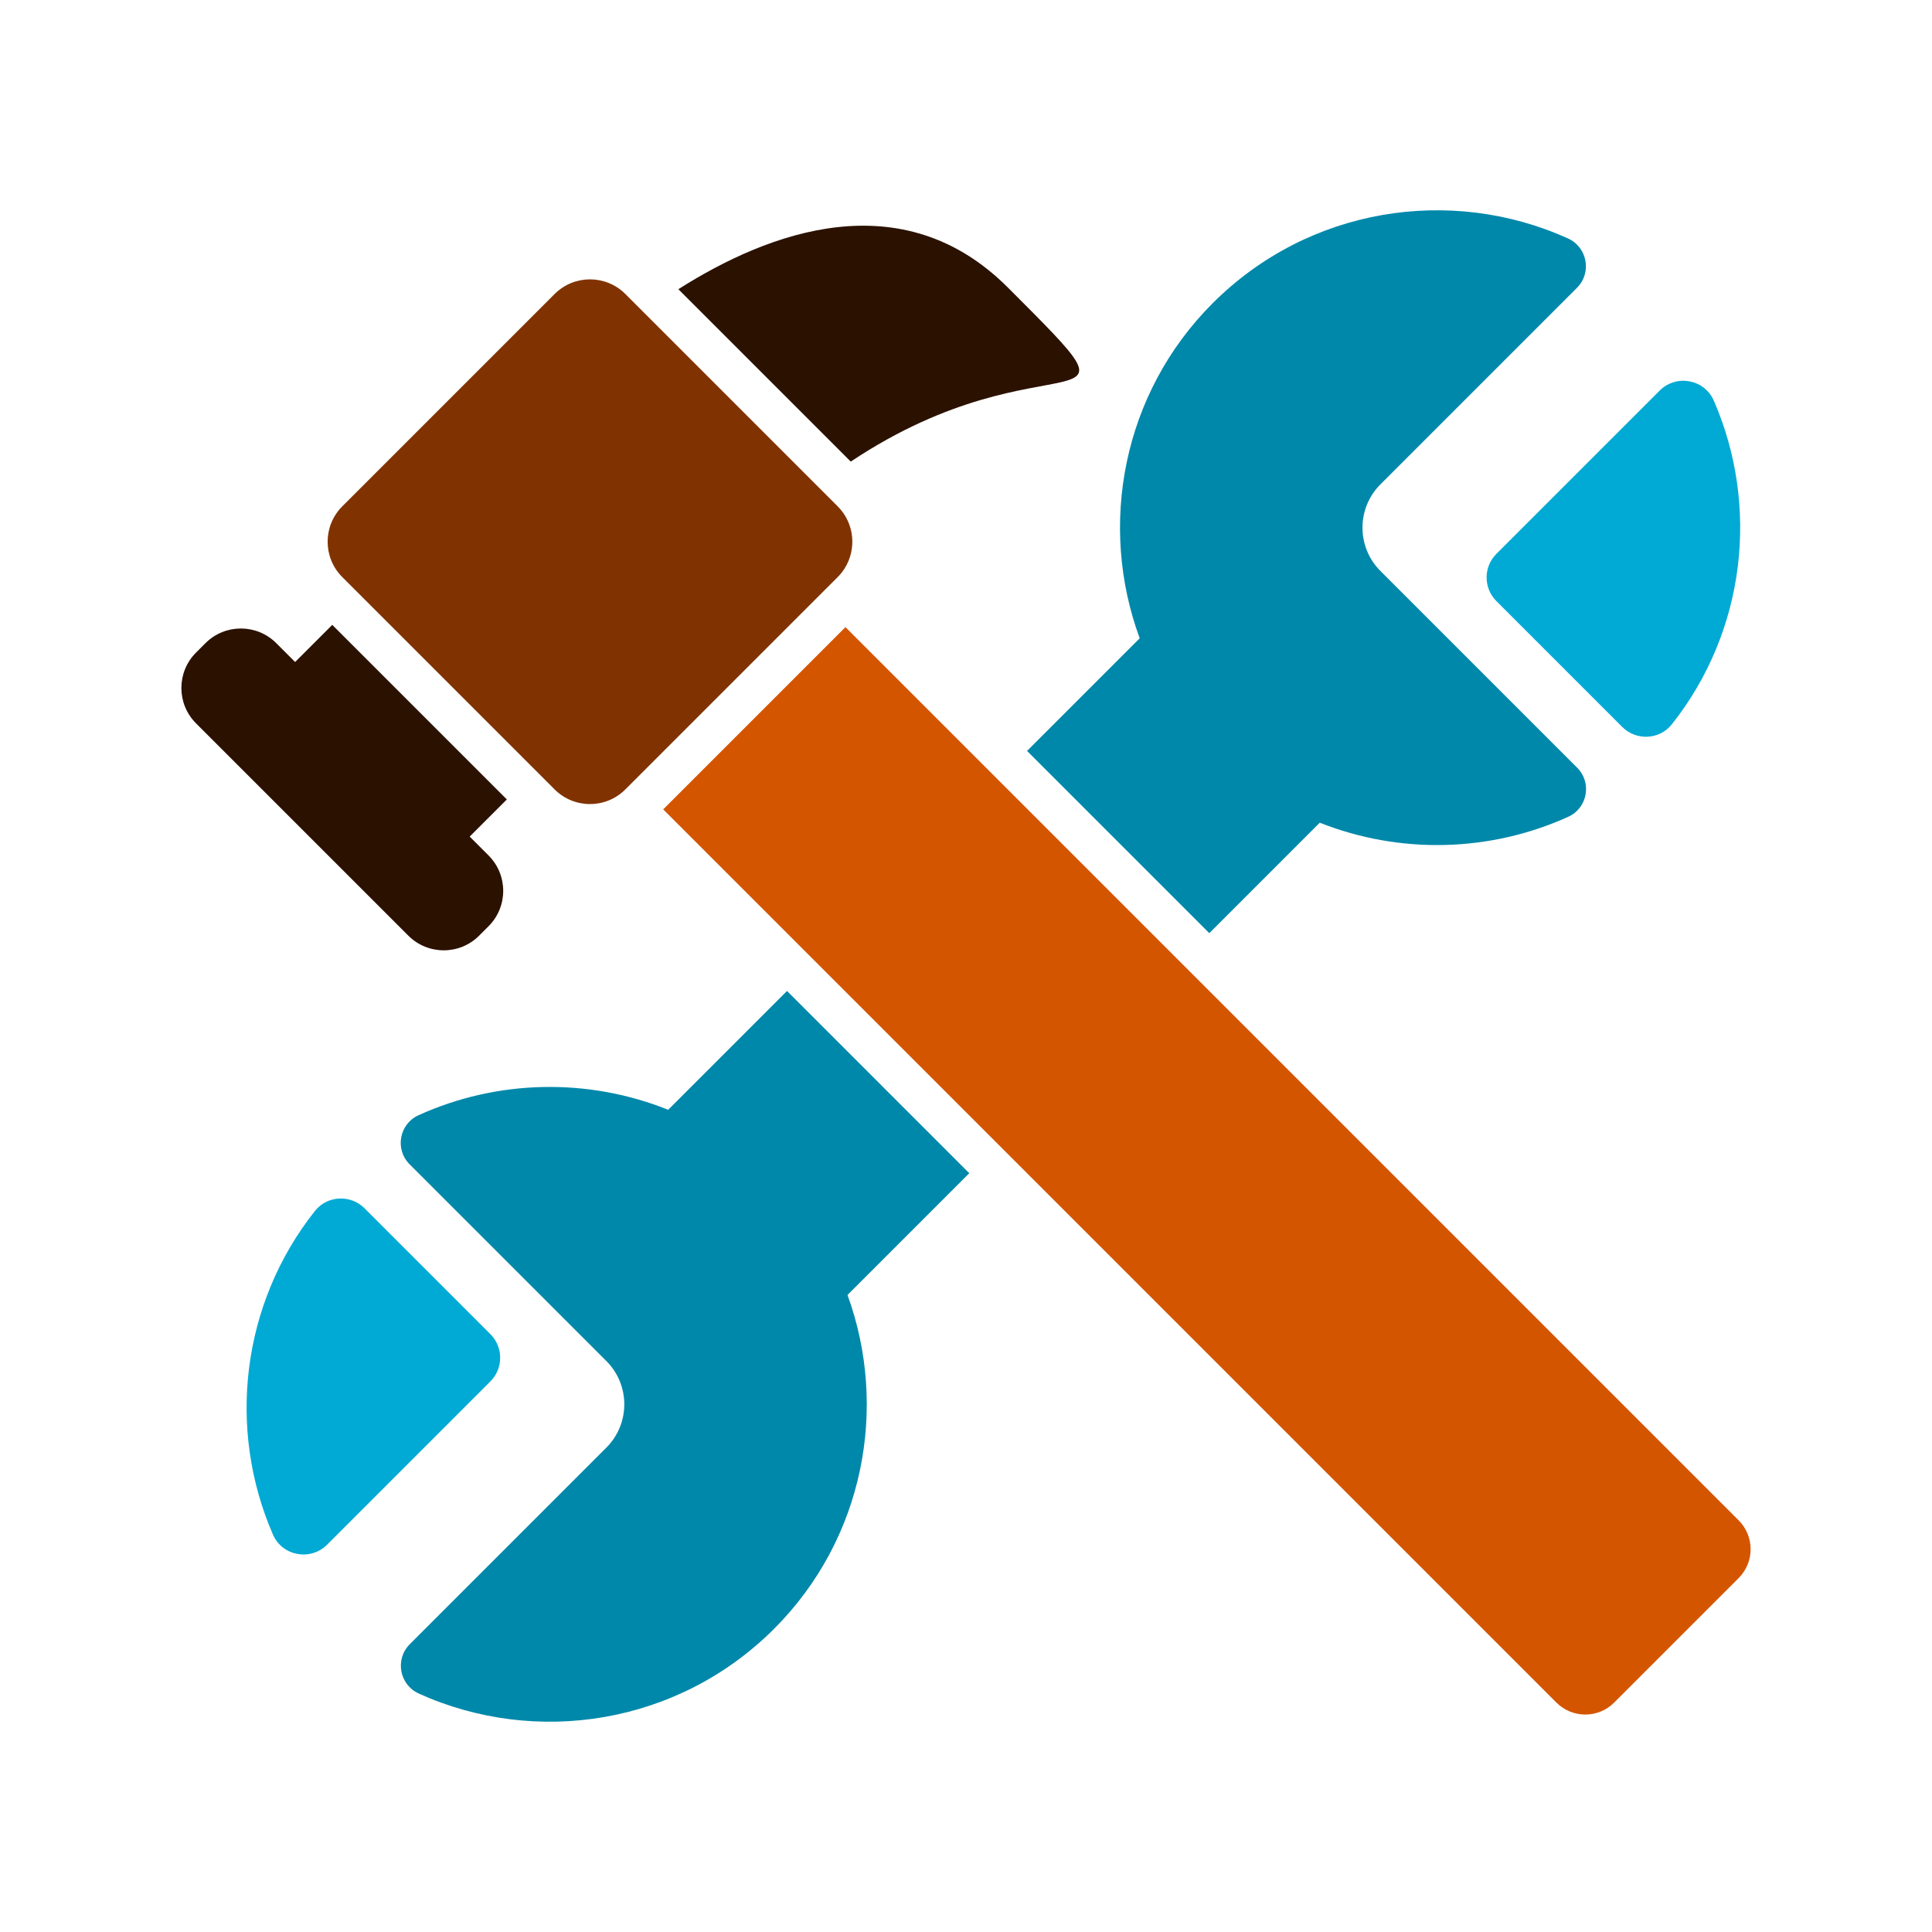
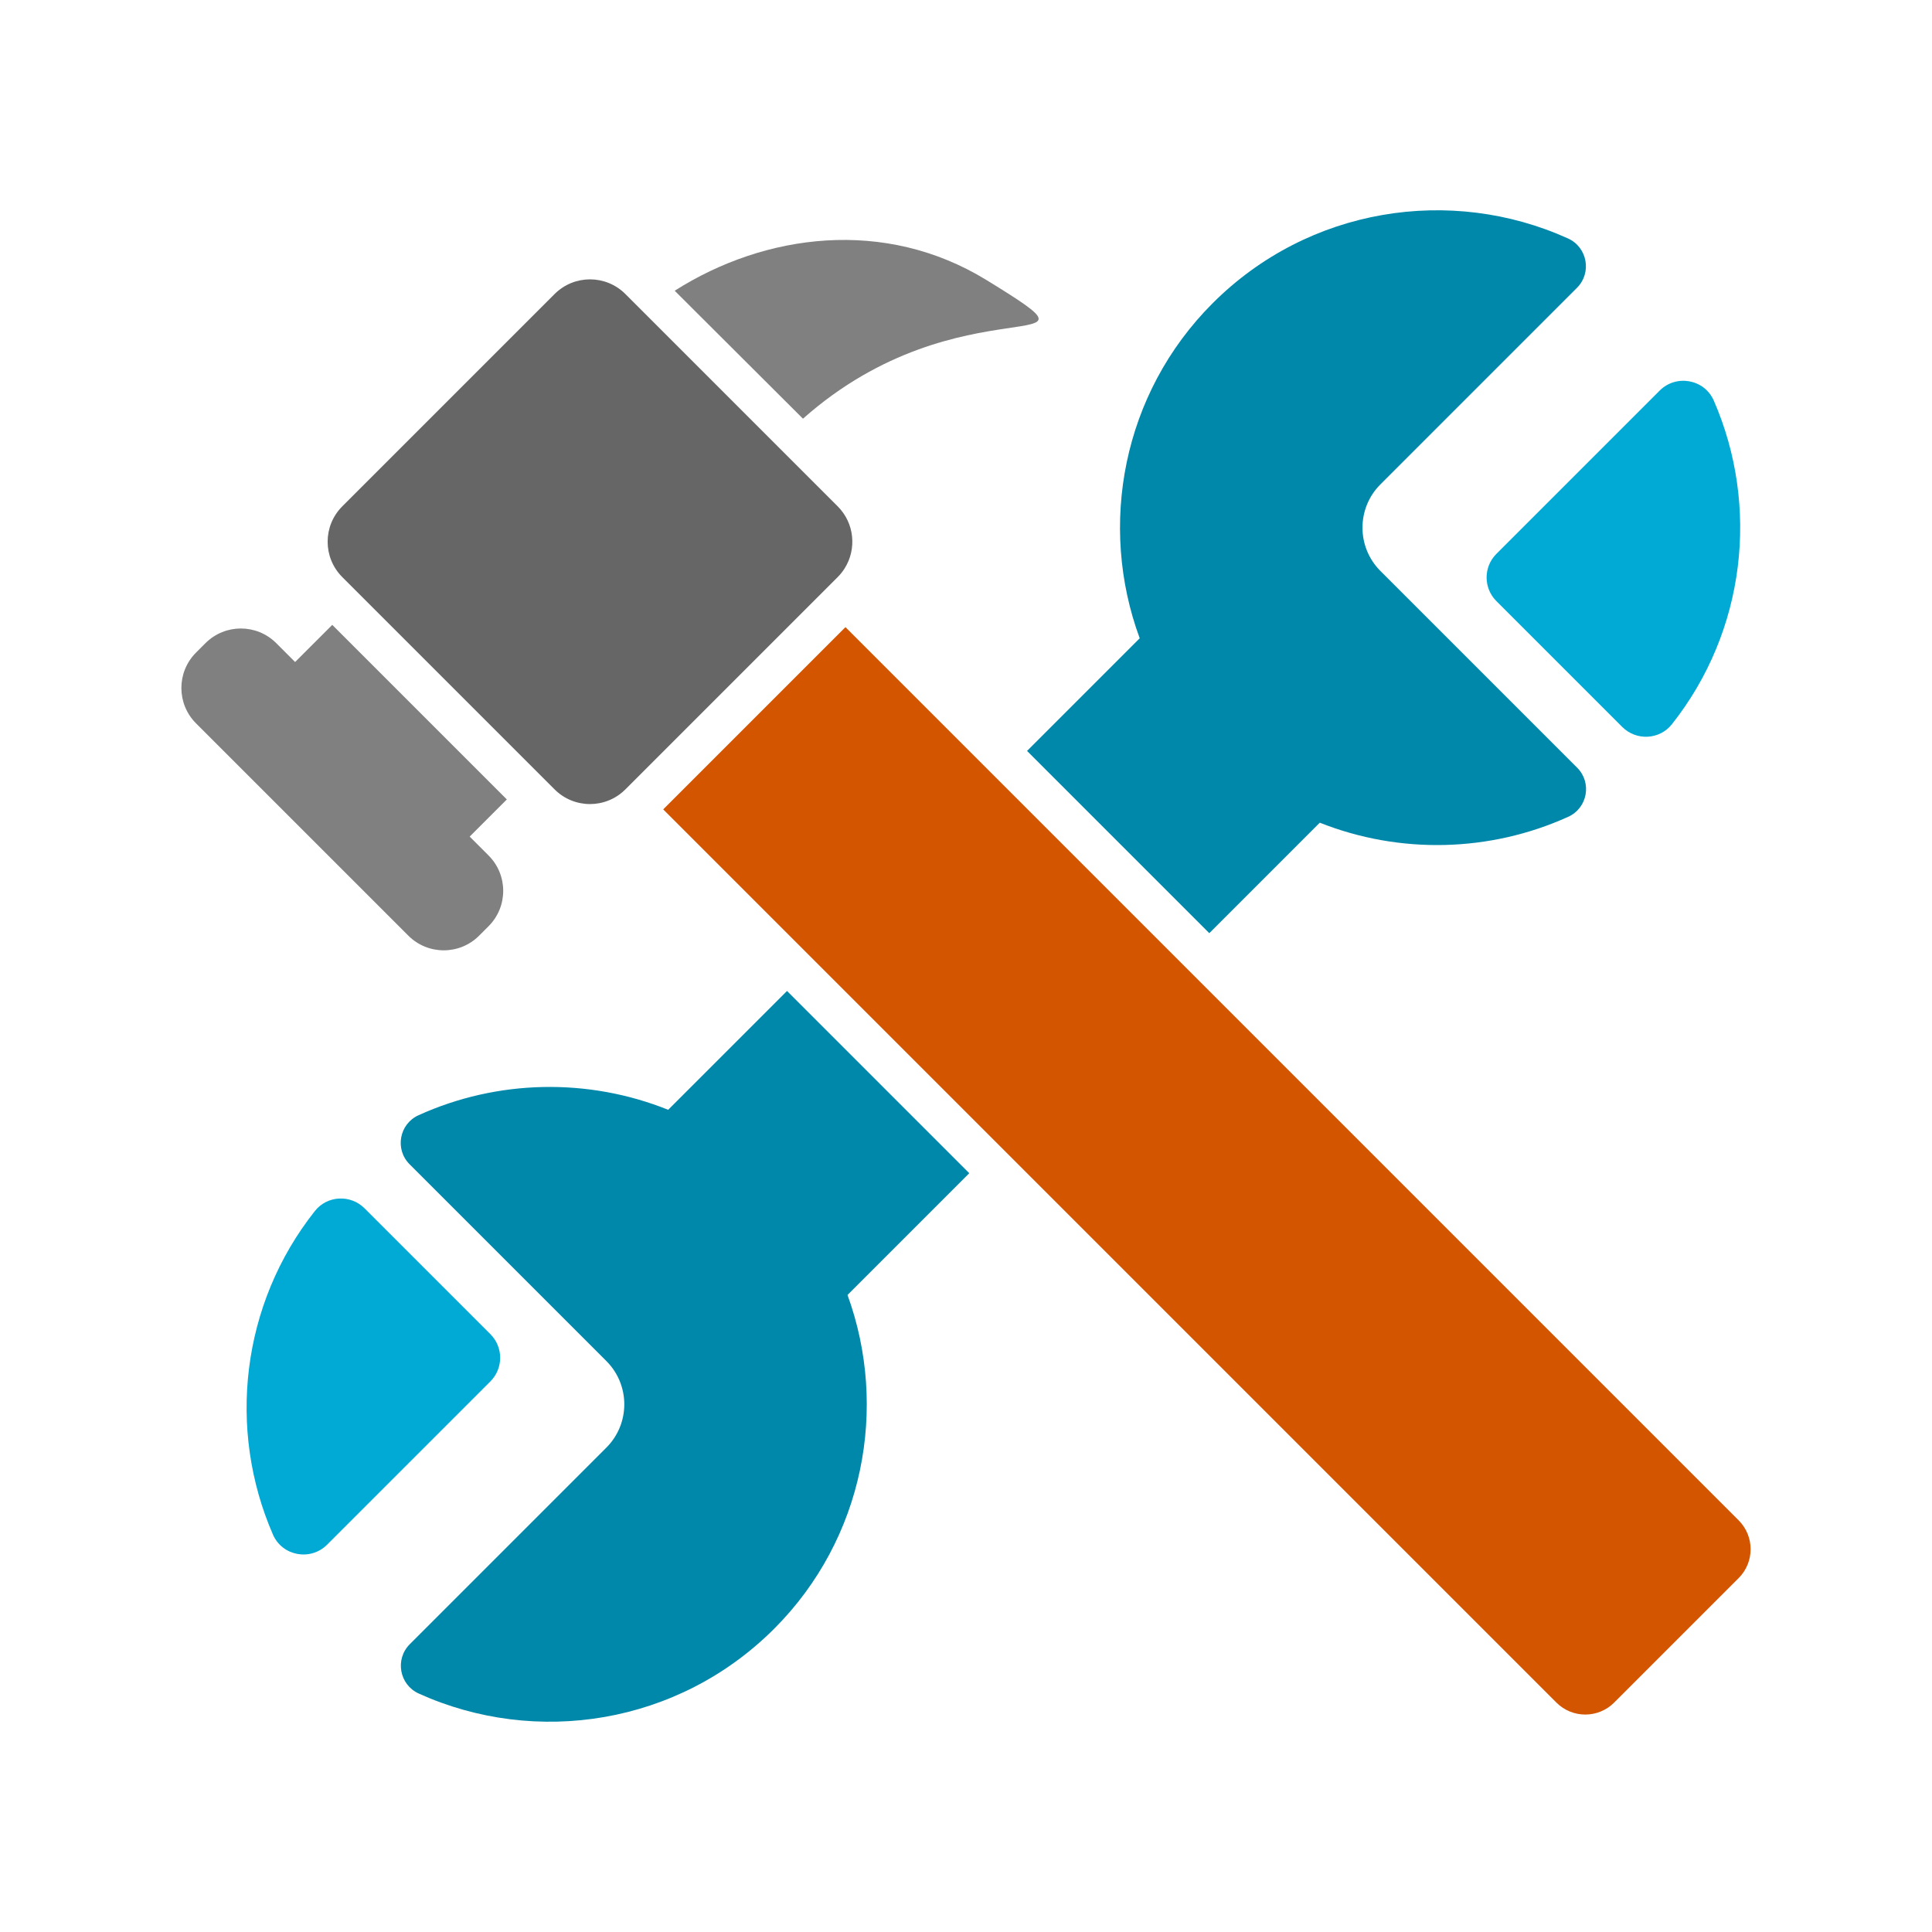
<svg xmlns="http://www.w3.org/2000/svg" xmlns:xlink="http://www.w3.org/1999/xlink" width="512" height="512" viewBox="0 0 512 512" fill="none" version="1.1" id="svg1566" xml:space="preserve">
  <defs id="defs1564">
    <linearGradient id="linearGradient3072" x1="48" y1="132" x2="464" y2="132" gradientUnits="userSpaceOnUse">
      <stop stop-color="#3584E4" id="stop3068" style="stop-color:#ffcb00;stop-opacity:1;" offset="0" />
      <stop offset="1" stop-color="#62A0EA" id="stop3070" style="stop-color:#ff0000;stop-opacity:1" />
    </linearGradient>
    <filter id="filter0_f_201_13" x="43.804" y="45.839" width="424.356" height="424.415" filterUnits="userSpaceOnUse" color-interpolation-filters="sRGB">
      <feFlood flood-opacity="0" result="BackgroundImageFix" id="feFlood1540" />
      <feBlend mode="normal" in="SourceGraphic" in2="BackgroundImageFix" result="shape" id="feBlend1542" />
      <feGaussianBlur stdDeviation="2.08" result="effect1_foregroundBlur_201_13" id="feGaussianBlur1544" />
    </filter>
    <filter id="filter1_f_201_13" x="10.4" y="94.4" width="491.2" height="411.2" filterUnits="userSpaceOnUse" color-interpolation-filters="sRGB">
      <feFlood flood-opacity="0" result="BackgroundImageFix" id="feFlood1547" />
      <feBlend mode="normal" in="SourceGraphic" in2="BackgroundImageFix" result="shape" id="feBlend1549" />
      <feGaussianBlur stdDeviation="18.8" result="effect1_foregroundBlur_201_13" id="feGaussianBlur1551" />
    </filter>
    <linearGradient id="paint0_linear_201_13" x1="48" y1="132" x2="464" y2="132" gradientUnits="userSpaceOnUse">
      <stop stop-color="#3584E4" id="stop1554" />
      <stop offset="1" stop-color="#62A0EA" id="stop1556" />
    </linearGradient>
    <linearGradient id="paint1_linear_201_13" x1="152.898" y1="173.203" x2="447.309" y2="528" gradientUnits="userSpaceOnUse">
      <stop stop-color="#99C1F1" id="stop1559" />
      <stop offset="1" stop-color="#C3E5E7" id="stop1561" />
    </linearGradient>
    <linearGradient id="linearGradient12124" x1="48" y1="132" x2="464" y2="132" gradientUnits="userSpaceOnUse">
      <stop stop-color="#3584E4" id="stop12120" style="stop-color:#ffcc00;stop-opacity:1" />
      <stop offset="1" stop-color="#62A0EA" id="stop12122" style="stop-color:#ff0000;stop-opacity:1" />
    </linearGradient>
    <radialGradient xlink:href="#linearGradient12124" id="radialGradient2023" cx="149.521" cy="391.742" fx="149.521" fy="391.742" r="59.371" gradientTransform="matrix(2.329427,0.02915695,-0.01624549,1.297908,-198.8049,-129.0936)" gradientUnits="userSpaceOnUse" />
    <radialGradient xlink:href="#linearGradient12124" id="radialGradient2031" cx="149.521" cy="391.742" fx="149.521" fy="391.742" r="59.371" gradientTransform="matrix(2.329427,0.02915695,-0.01624549,1.297908,-198.8049,-129.0936)" gradientUnits="userSpaceOnUse" />
    <radialGradient xlink:href="#linearGradient12124" id="radialGradient2039" cx="149.521" cy="391.742" fx="149.521" fy="391.742" r="59.371" gradientTransform="matrix(2.329427,0.02915695,-0.01624549,1.297908,-198.8049,-129.0936)" gradientUnits="userSpaceOnUse" />
    <radialGradient xlink:href="#linearGradient12124" id="radialGradient2047" cx="149.521" cy="391.742" fx="149.521" fy="391.742" r="59.371" gradientTransform="matrix(2.329427,0.02915695,-0.01624549,1.297908,-198.8049,-129.0936)" gradientUnits="userSpaceOnUse" />
    <radialGradient xlink:href="#linearGradient12124" id="radialGradient2055" cx="149.521" cy="391.742" fx="149.521" fy="391.742" r="59.371" gradientTransform="matrix(2.329427,0.02915695,-0.01624549,1.297908,-198.8049,-129.0936)" gradientUnits="userSpaceOnUse" />
    <radialGradient xlink:href="#linearGradient12124" id="radialGradient2063" cx="149.521" cy="391.742" fx="149.521" fy="391.742" r="59.371" gradientTransform="matrix(2.329427,0.02915695,-0.01624549,1.297908,-198.8049,-129.0936)" gradientUnits="userSpaceOnUse" />
    <radialGradient xlink:href="#linearGradient12124" id="radialGradient2071" cx="149.521" cy="391.742" fx="149.521" fy="391.742" r="59.371" gradientTransform="matrix(2.329427,0.02915695,-0.01624549,1.297908,-198.8049,-129.0936)" gradientUnits="userSpaceOnUse" />
    <radialGradient xlink:href="#linearGradient12124" id="radialGradient2079" cx="149.521" cy="391.742" fx="149.521" fy="391.742" r="59.371" gradientTransform="matrix(2.329427,0.02915695,-0.01624549,1.297908,-198.8049,-129.0936)" gradientUnits="userSpaceOnUse" />
    <radialGradient xlink:href="#linearGradient12124" id="radialGradient2087" cx="149.521" cy="391.742" fx="149.521" fy="391.742" r="59.371" gradientTransform="matrix(2.329427,0.02915695,-0.01624549,1.297908,-198.8049,-129.0936)" gradientUnits="userSpaceOnUse" />
  </defs>
  <g id="g20" transform="matrix(0.4331931,0,0,0.4331931,48.0679,48.06772)">
    <g id="g18">
      <path d="m 628.833,459.92 67.596,-67.596 c 48.836,19.389 103.95,18.183 152.007,-3.614 11.799,-5.353 14.622,-20.844 5.46,-30.006 L 733.52,238.329 c -14.625,-14.625 -14.625,-38.338 0,-52.963 L 853.771,65.114 c 9.221,-9.222 6.385,-24.827 -5.497,-30.203 C 776.762,2.554 689.668,15.763 630.885,74.545 575.672,129.757 560.806,210.52 586.267,279.503 l -68.926,68.926 z" id="path2" style="fill:#0088aa" />
      <path d="m 499.665,366.106 -93.414,-93.414 -111.491,111.492 93.414,93.414 111.49,111.491 341.527,341.527 c 4.877,4.877 11.271,7.316 17.662,7.316 6.393,0 12.785,-2.439 17.662,-7.316 l 76.166,-76.166 c 9.755,-9.756 9.755,-25.57 0,-35.324 L 611.155,477.598 Z" id="path4" style="fill:#d45500" />
      <path d="m 904.345,127.995 -99.869,99.869 c -7.984,7.984 -7.984,20.93 0,28.914 l 76.972,76.972 c 8.594,8.593 22.826,7.907 30.371,-1.619 45.178,-57.037 53.729,-133.579 25.659,-198.004 -5.728,-13.146 -22.995,-16.272 -33.133,-6.132 z" id="path6" style="fill:#00aad4" />
      <path d="M 139.613,601.295 259.988,721.67 c 14.625,14.625 14.625,38.338 0,52.963 L 139.737,894.885 c -9.221,9.221 -6.385,24.828 5.497,30.203 71.512,32.355 158.606,19.148 217.39,-39.635 55.014,-55.014 69.968,-135.395 44.888,-204.213 l 74.476,-74.475 -111.489,-111.49 -72.694,72.693 C 248.79,548.28 193.371,549.384 145.076,571.29 c -11.802,5.351 -14.624,20.845 -5.463,30.005 z" id="path8" style="fill:#0088aa" />
      <path d="m 81.69,629.866 c -45.177,57.037 -53.728,133.58 -25.659,198.004 5.727,13.146 22.994,16.271 33.133,6.133 l 99.869,-99.869 c 7.984,-7.984 7.984,-20.93 0,-28.914 l -76.972,-76.971 c -8.593,-8.594 -22.826,-7.909 -30.371,1.617 z" id="path10" style="fill:#00aad4" />
-       <path d="m 138.849,461.443 c 11.956,11.956 31.339,11.956 43.295,0 l 5.772,-5.772 c 11.956,-11.955 11.956,-31.339 0,-43.294 l -11.545,-11.545 22.731,-22.73 -106.793,-106.794 -22.73,22.73 -11.545,-11.545 c -11.956,-11.955 -31.339,-11.955 -43.295,0 l -5.772,5.773 c -11.956,11.956 -11.956,31.339 0,43.294 z" id="path12" style="fill:#2b1100" />
-       <path d="M 304.036,65.967 409.493,171.424 C 531.076,90.415 599.039,158.365 505.571,64.898 440.93,0.256 359.305,30.842 304.036,65.967 Z" id="path14" style="fill:#2b1100" />
-       <path d="m 271.62,68.906 c -5.978,-5.978 -13.812,-8.967 -21.647,-8.967 -7.835,0 -15.67,2.989 -21.647,8.967 L 98.441,198.79 c -11.956,11.955 -11.956,31.339 0,43.295 l 11.545,11.545 106.793,106.793 11.545,11.545 c 5.978,5.978 13.812,8.967 21.647,8.967 1.894,0 3.788,-0.179 5.655,-0.528 4.374,-0.817 8.603,-2.592 12.352,-5.324 1.272,-0.929 2.491,-1.965 3.64,-3.113 l 5.462,-5.462 111.49,-111.491 8.838,-8.838 4.094,-4.093 c 1.631,-1.631 3.031,-3.405 4.218,-5.275 7.507,-11.836 6.105,-27.696 -4.218,-38.02 L 388.931,186.22 283.044,80.33 Z" id="path16" style="fill:#803300" />
+       <path d="m 138.849,461.443 c 11.956,11.956 31.339,11.956 43.295,0 l 5.772,-5.772 c 11.956,-11.955 11.956,-31.339 0,-43.294 l -11.545,-11.545 22.731,-22.73 -106.793,-106.794 -22.73,22.73 -11.545,-11.545 c -11.956,-11.955 -31.339,-11.955 -43.295,0 l -5.772,5.773 c -11.956,11.956 -11.956,31.339 0,43.294 z" id="path12" style="fill:#808080" />
+       <path d="m 301.787,66.896 78.473,78.28 C 477.286,59.124 577.178,112.319 492.527,60.362 430.357,22.204 357.056,31.771 301.787,66.896 Z" id="path14" style="fill:#808080" />
+       <path d="m 271.62,68.906 c -5.978,-5.978 -13.812,-8.967 -21.647,-8.967 -7.835,0 -15.67,2.989 -21.647,8.967 L 98.441,198.79 c -11.956,11.955 -11.956,31.339 0,43.295 l 11.545,11.545 106.793,106.793 11.545,11.545 c 5.978,5.978 13.812,8.967 21.647,8.967 1.894,0 3.788,-0.179 5.655,-0.528 4.374,-0.817 8.603,-2.592 12.352,-5.324 1.272,-0.929 2.491,-1.965 3.64,-3.113 l 5.462,-5.462 111.49,-111.491 8.838,-8.838 4.094,-4.093 c 1.631,-1.631 3.031,-3.405 4.218,-5.275 7.507,-11.836 6.105,-27.696 -4.218,-38.02 L 388.931,186.22 283.044,80.33 Z" id="path16" style="fill:#666666" />
    </g>
  </g>
</svg>
